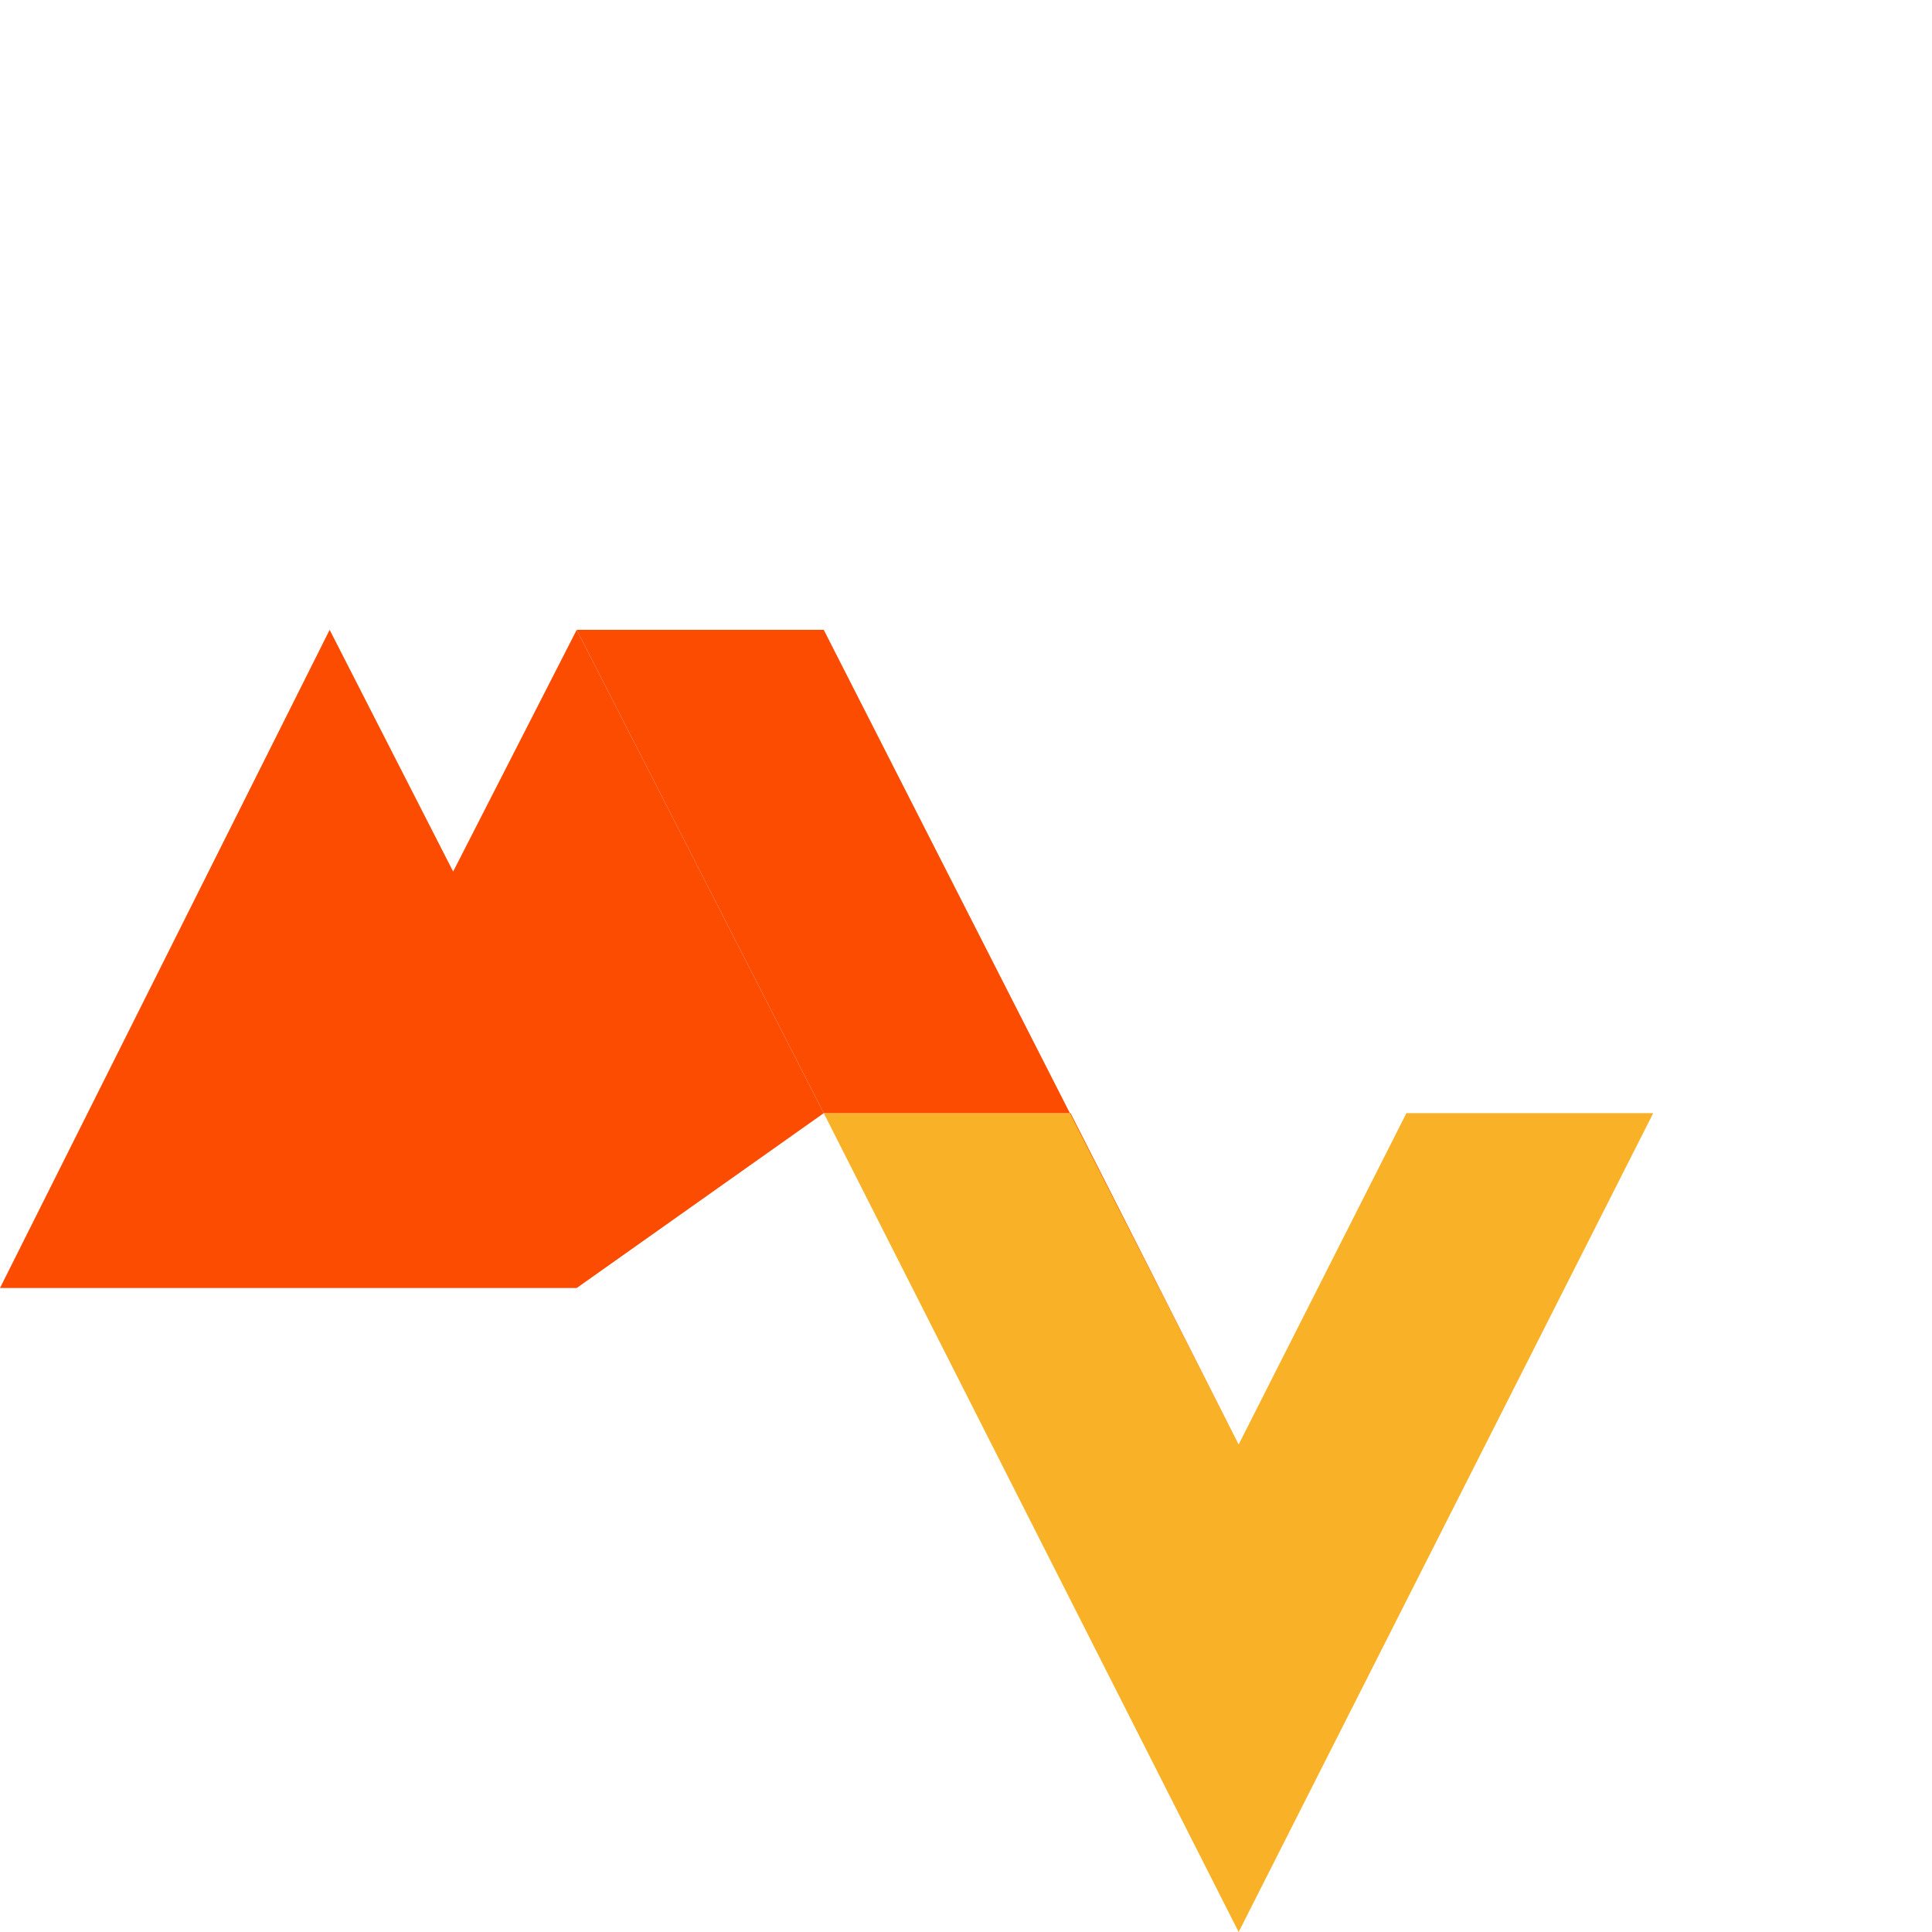
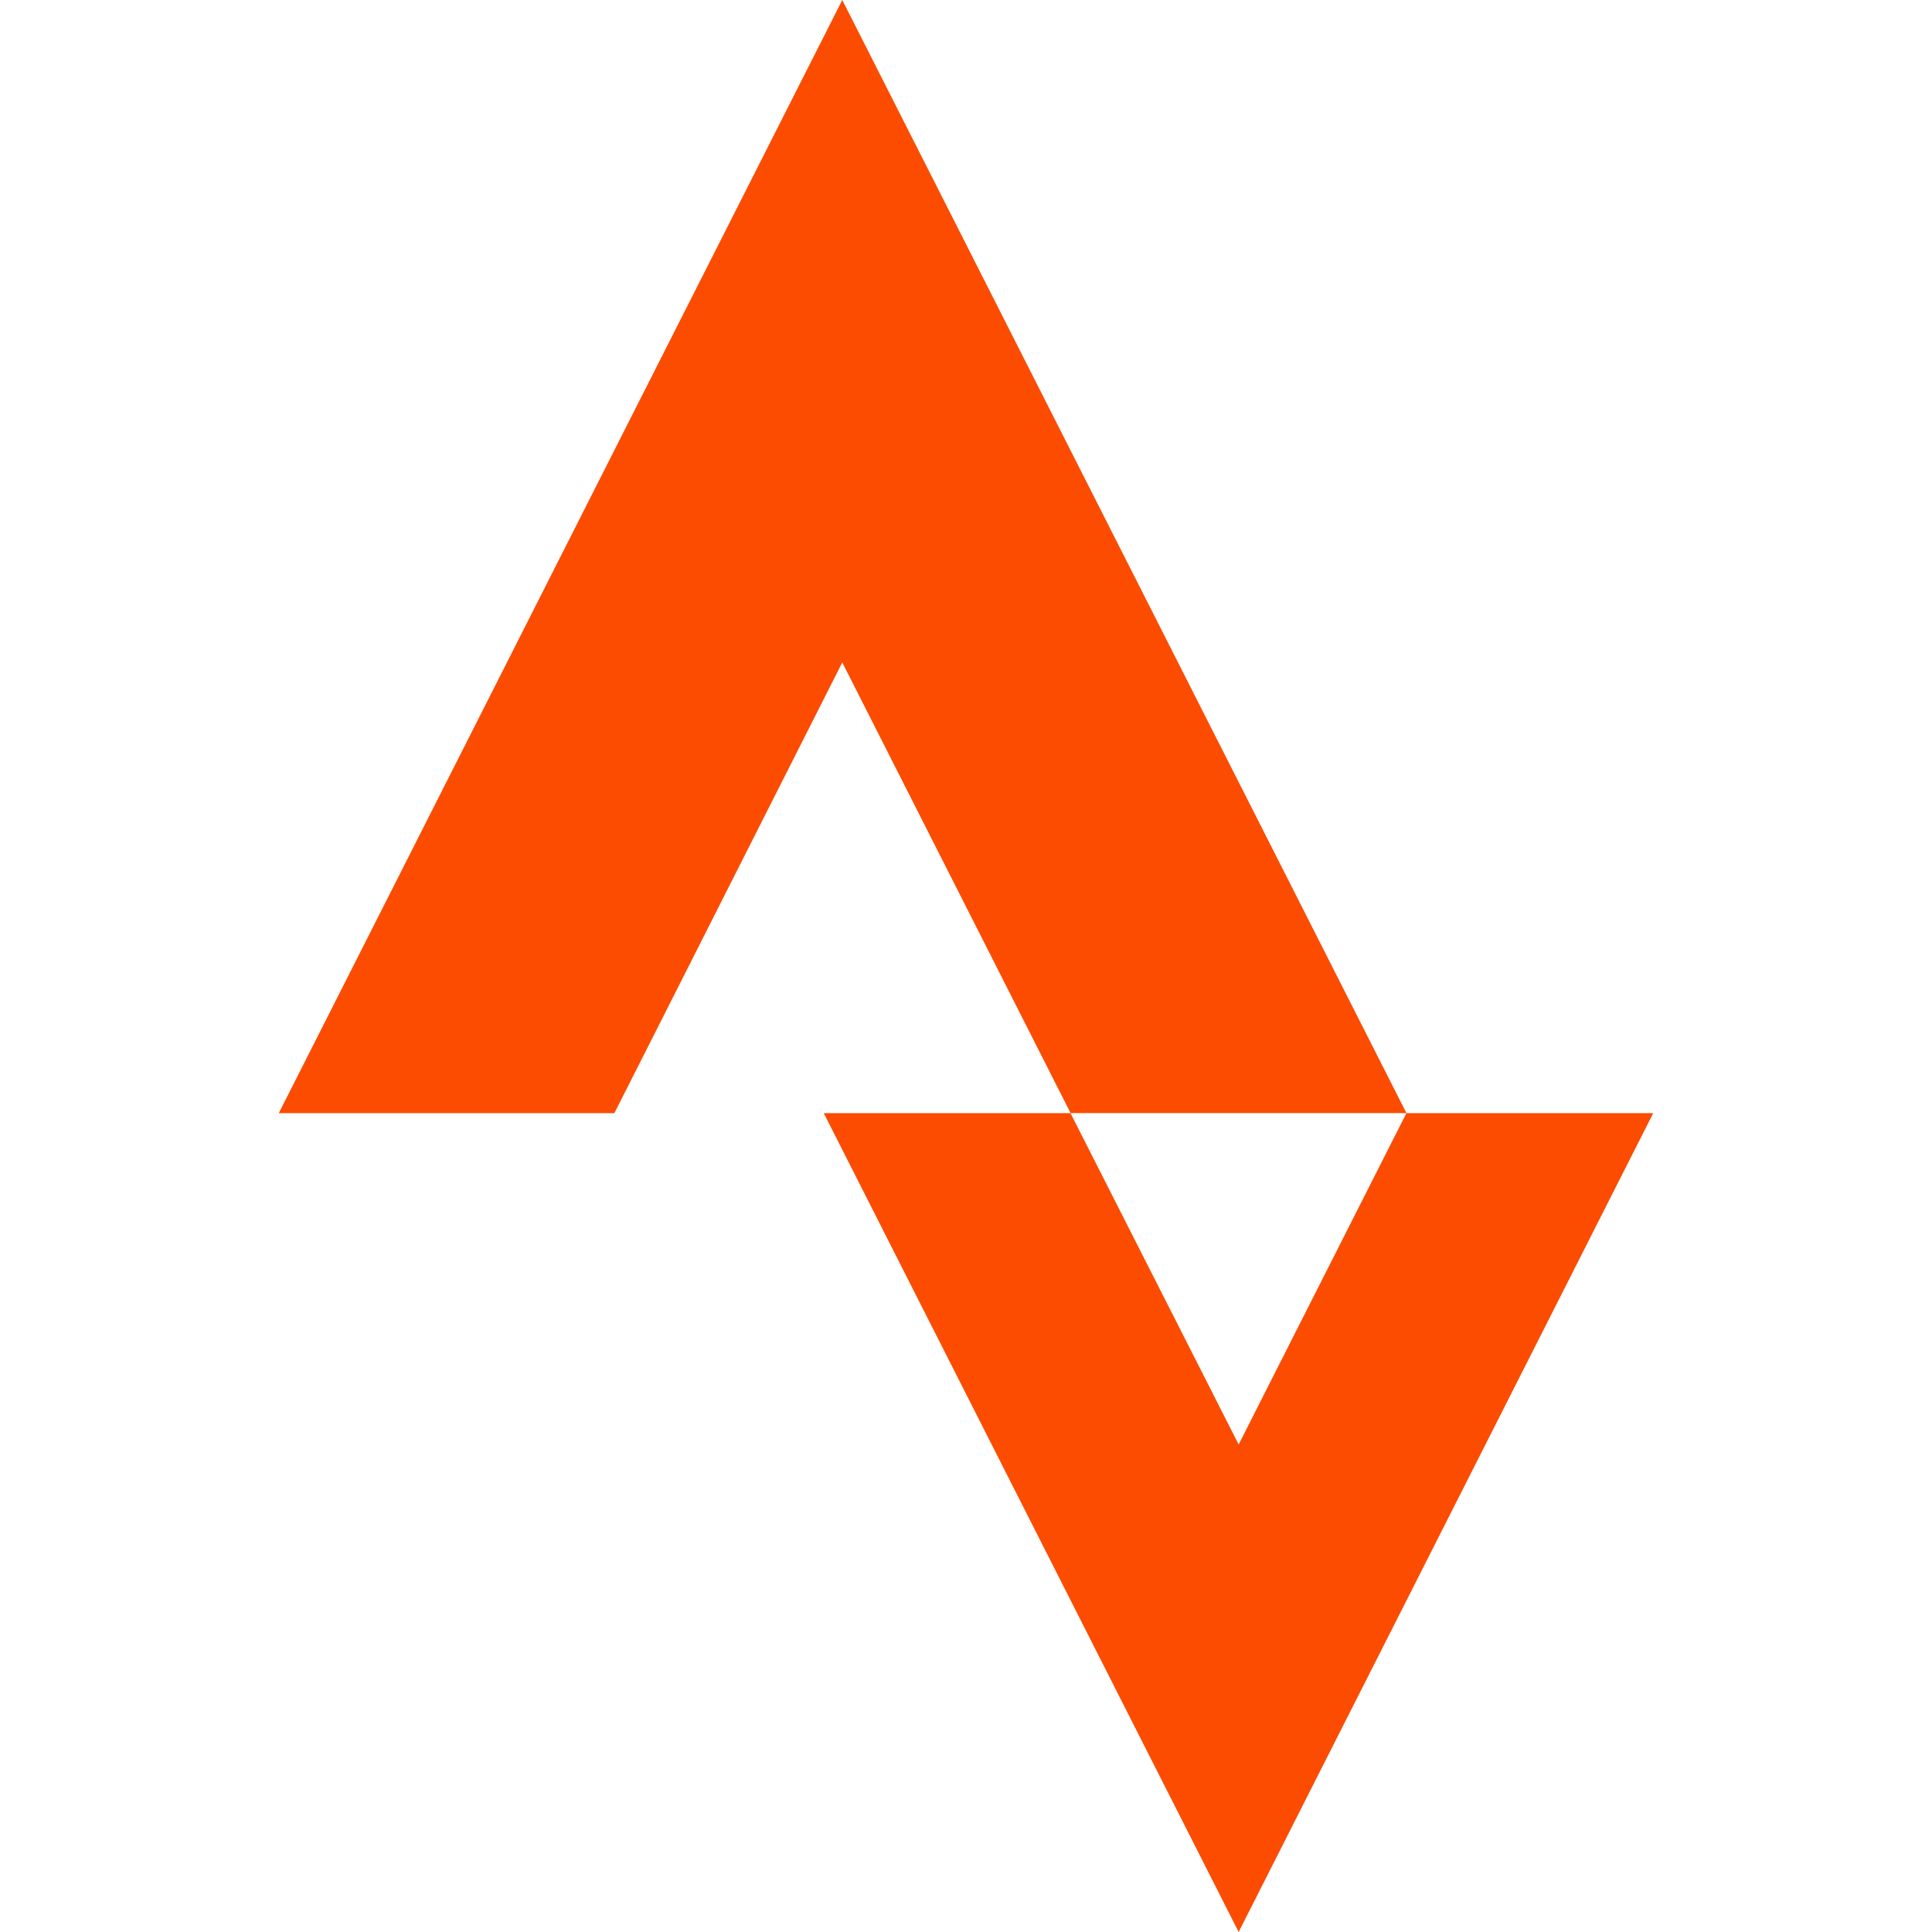
- <svg xmlns="http://www.w3.org/2000/svg" viewBox="0 0 24 24" fill="none">
-   <path d="M15.387 17.944l-2.089-4.116h-3.065L15.387 24l5.15-10.172h-3.066l-2.084 4.116z" fill="#F9B227" />
-   <path d="M10.233 13.828L7.164 7.824 4.095 13.828h3.068L4.095 7.824 0 16h7.164l3.069-2.172z" fill="#FC4C02" />
-   <path d="M7.164 7.824h3.069L15.387 17.944l-2.089-4.116h-3.065L7.164 7.824z" fill="#FC4C02" />
+ <svg xmlns="http://www.w3.org/2000/svg" role="img" viewBox="0 0 24 24">
+   <path fill="#FC4C02" d="M15.387 17.944l-2.089-4.116h-3.065L15.387 24l5.15-10.172h-3.066m-7.008-5.599l2.836 5.598h4.172L10.463 0l-7 13.828h4.169" />
</svg>
